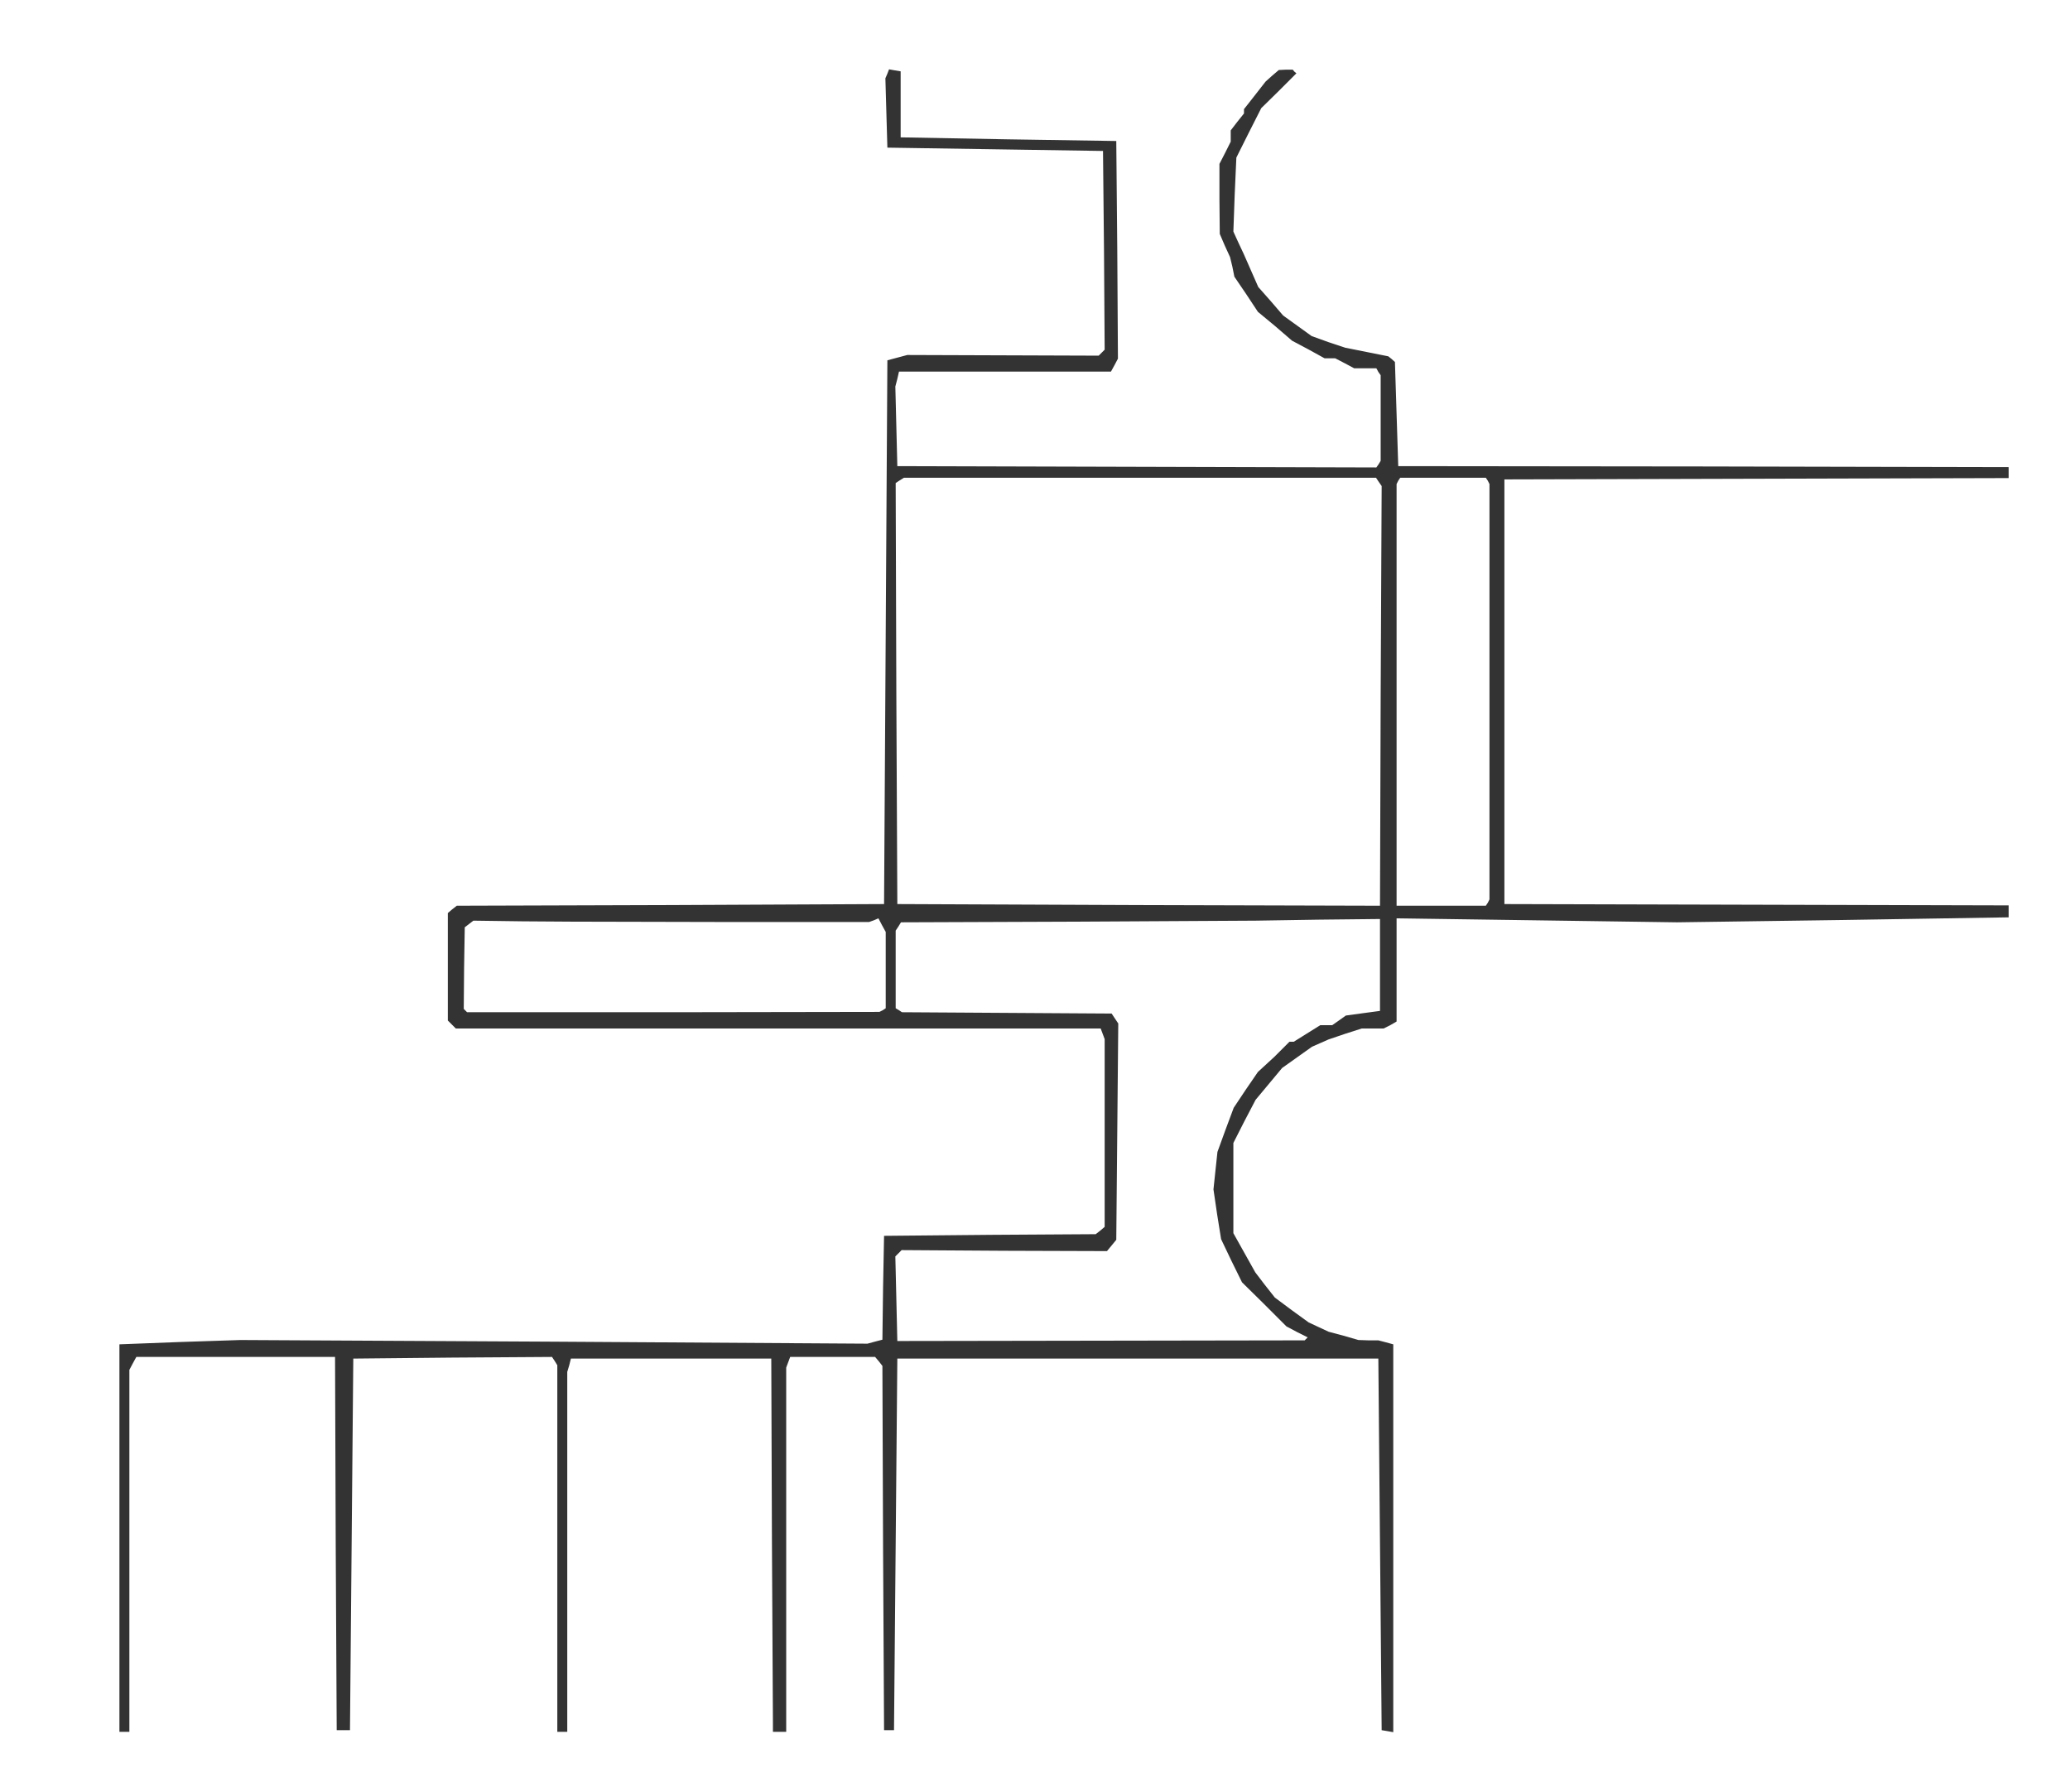
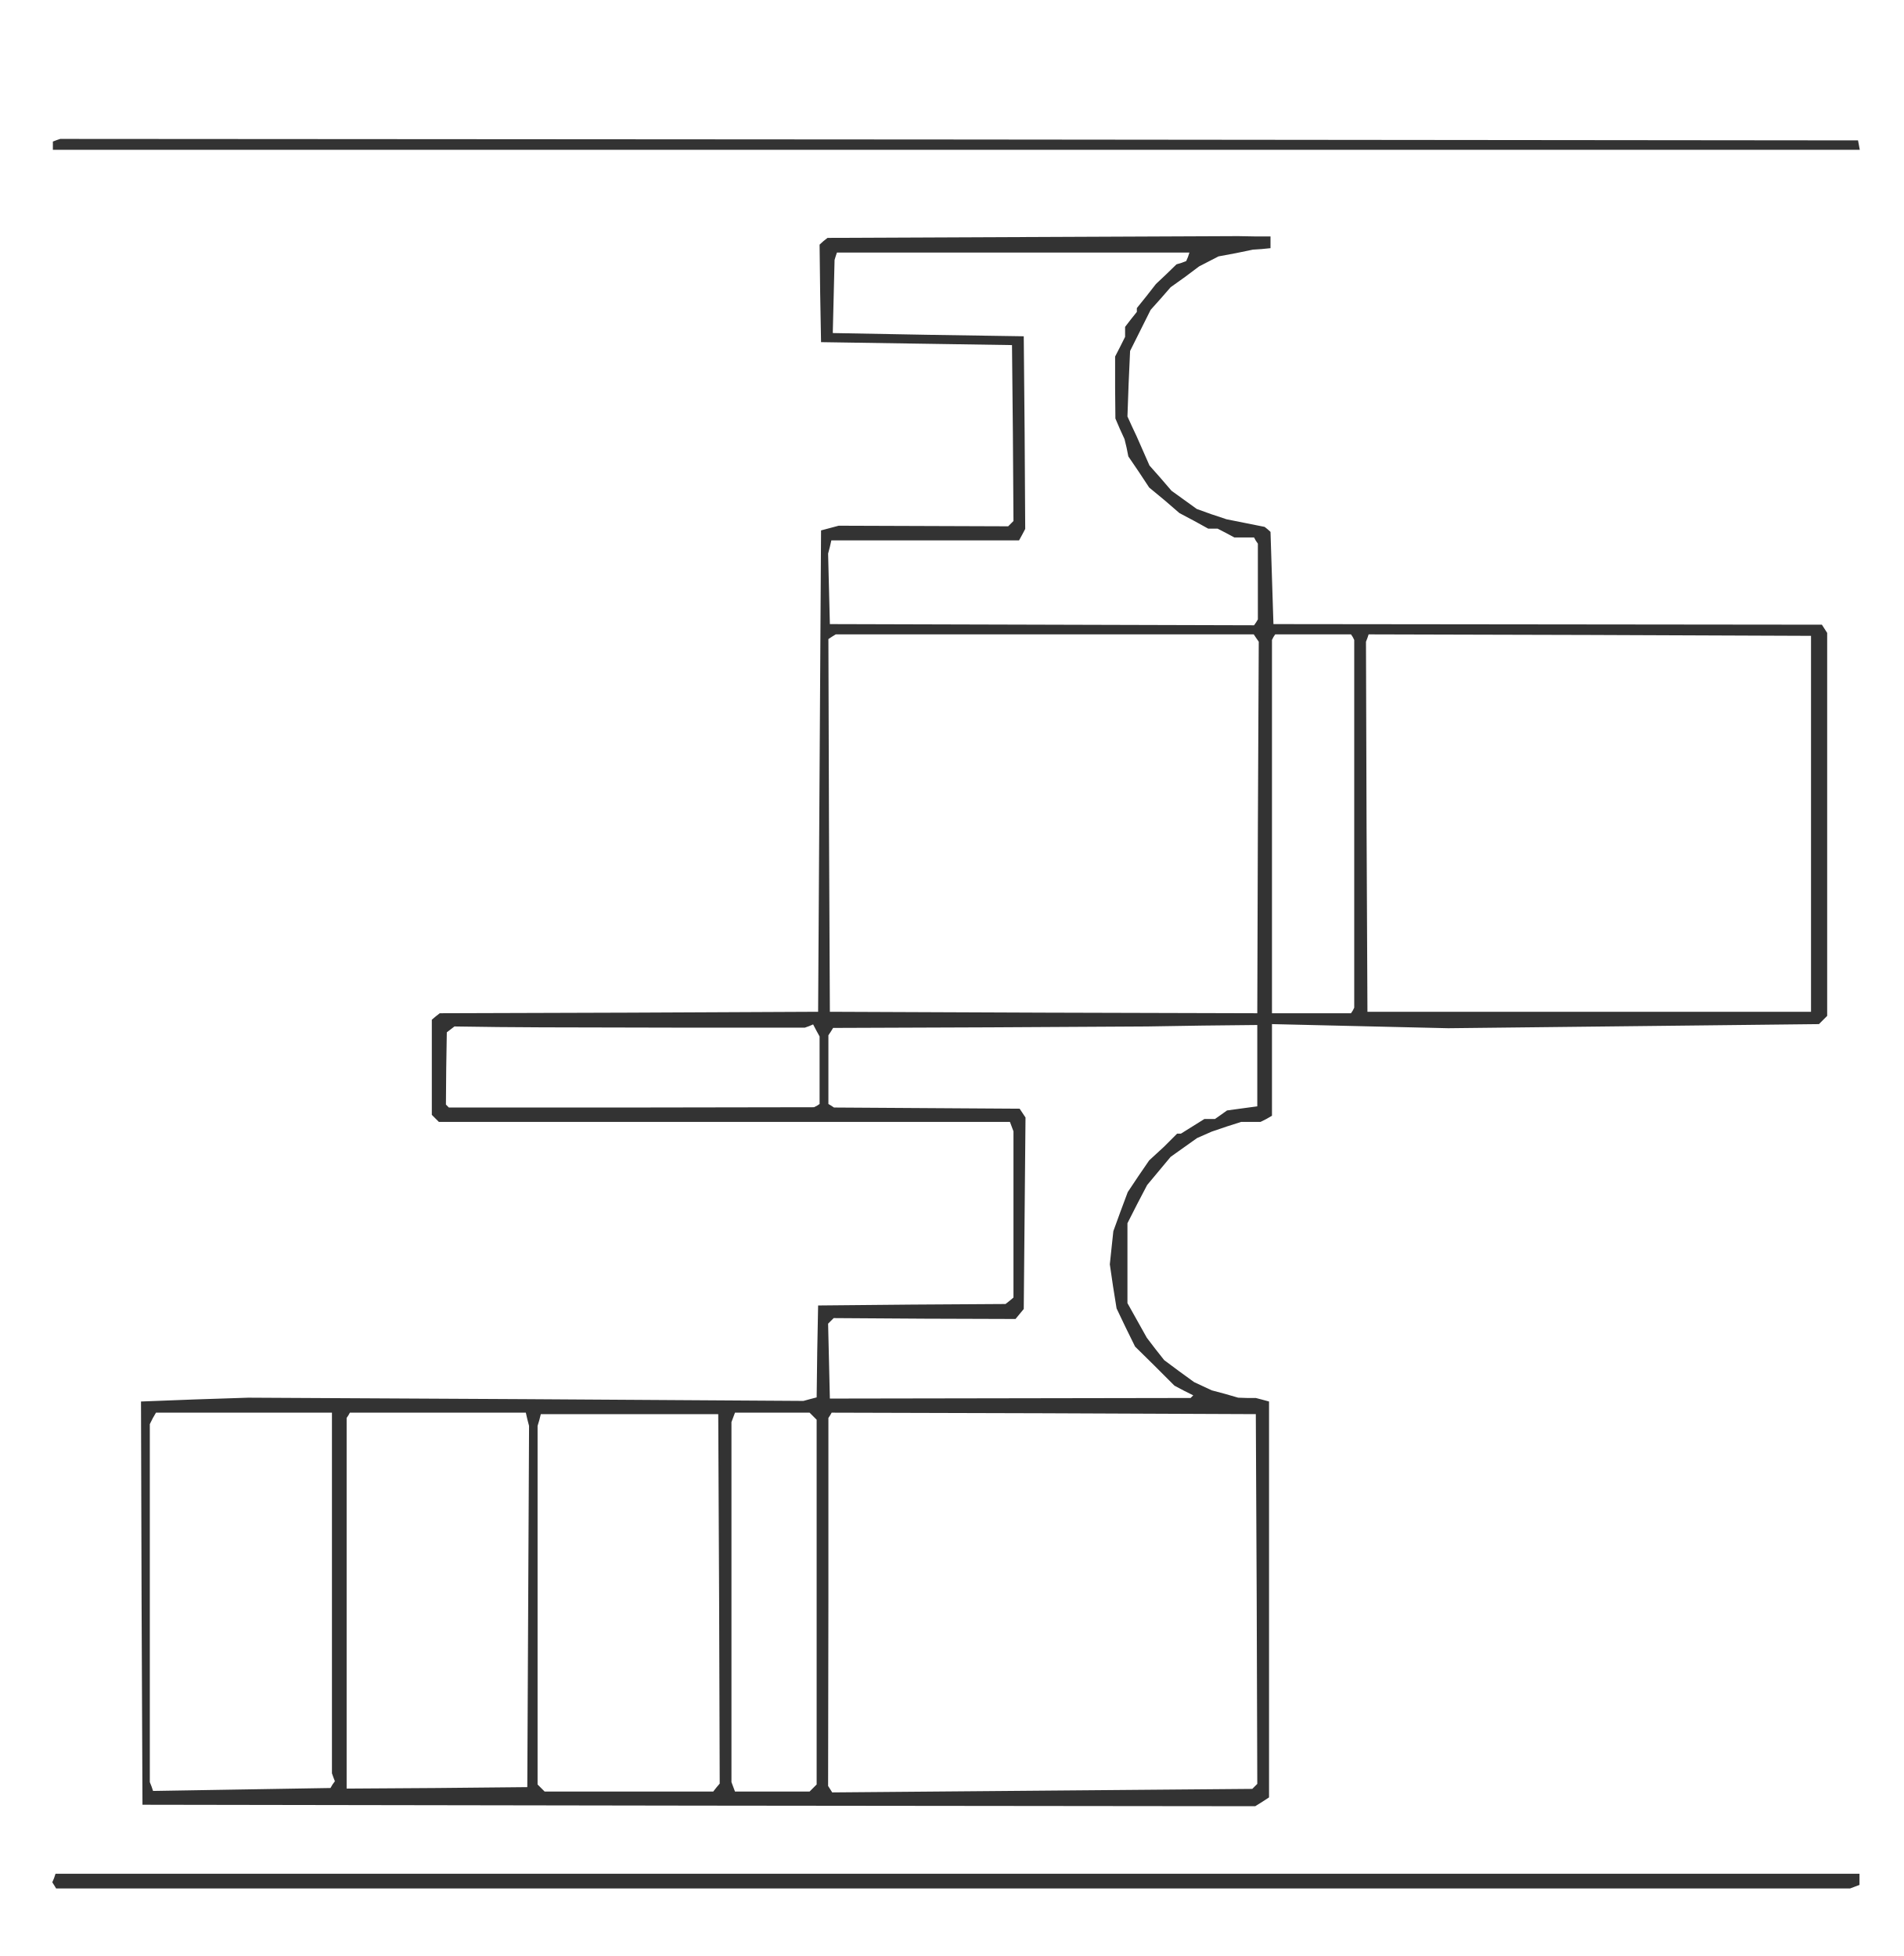
- <svg xmlns="http://www.w3.org/2000/svg" version="1.0" width="624" height="540" viewBox="0 0 624 540" preserveAspectRatio="xMidYMid meet">
-   <g transform="translate(0,540) scale(0.1,-0.1)" fill="#333" stroke="none">
-     <path d="M2675 5178 l-6 -14 3 -105 3 -104 325 -5 325 -5 3 -299 2 -300 -9 -9 -9 -9 -288 1 -289 1 -30 -8 -30 -8 -5 -820 -5 -819 -644 -3 -644 -2 -14 -11 -13 -11 0 -162 0 -162 12 -12 12 -12 972 0 972 0 6 -16 6 -16 0 -283 0 -283 -13 -11 -14 -11 -319 -2 -319 -3 -3 -156 -2 -157 -23 -6 -22 -6 -945 6 -945 5 -182 -6 -183 -7 0 -584 0 -584 15 0 15 0 0 13 0 12 0 533 0 533 10 19 11 20 299 0 300 0 2 -562 3 -563 20 0 20 0 5 560 5 560 299 3 300 2 8 -12 8 -13 0 -552 0 -553 15 0 15 0 0 543 0 542 6 20 5 20 302 0 302 0 2 -550 3 -550 0 -12 0 -13 20 0 20 0 0 549 0 549 6 16 6 16 128 0 128 0 11 -13 11 -14 2 -549 3 -549 15 0 15 0 5 560 5 560 725 0 725 0 5 -560 5 -560 18 -3 17 -3 0 584 0 585 -22 6 -23 6 -30 0 -30 1 -45 13 -45 12 -30 14 -30 14 -51 37 -51 38 -30 38 -29 38 -33 59 -33 59 0 136 0 136 33 65 34 65 40 48 40 48 45 32 45 32 25 11 25 11 50 17 50 16 33 0 33 0 20 10 19 11 0 155 0 156 423 -6 422 -6 500 7 500 8 0 18 0 18 -760 2 -760 2 0 640 0 640 760 2 760 2 0 17 0 16 -920 2 -920 1 -5 157 -5 157 -10 9 -10 8 -65 13 -65 13 -51 17 -50 18 -43 31 -43 31 -37 43 -38 43 -22 50 -22 50 -16 34 -15 33 4 112 5 111 37 74 38 75 53 52 53 53 -6 5 -5 6 -21 0 -21 -1 -20 -17 -20 -18 -32 -41 -33 -42 0 -6 0 -7 -20 -25 -20 -26 0 -17 0 -17 -17 -34 -17 -33 0 -106 1 -105 15 -35 16 -35 7 -29 6 -30 36 -53 35 -53 52 -43 51 -44 49 -26 49 -27 16 0 16 0 29 -15 28 -15 34 0 33 0 6 -11 7 -10 0 -129 0 -129 -6 -10 -7 -10 -722 2 -722 2 -3 120 -3 120 6 23 5 22 320 0 319 0 11 20 10 19 -2 328 -3 328 -325 5 -325 6 0 2 0 2 0 97 0 98 -18 3 -17 3 -5 -13z m1481 -1230 l9 -13 -3 -633 -2 -632 -728 2 -727 3 -3 634 -2 635 12 8 13 8 711 0 712 0 8 -12z m329 3 l5 -10 0 -626 0 -626 -5 -10 -6 -9 -135 0 -134 0 0 10 0 10 0 626 0 625 5 10 6 9 129 0 129 0 6 -9z m-2313 -1330 l448 0 14 5 14 6 11 -21 11 -20 0 -115 0 -115 -9 -6 -10 -5 -621 -1 -622 0 -5 5 -5 5 1 123 2 123 13 10 13 10 149 -2 149 -1 447 -1z m1988 -130 l0 -138 -52 -7 -51 -7 -21 -15 -20 -14 -18 0 -18 0 -40 -25 -40 -25 -6 0 -7 0 -22 -22 -23 -23 -25 -23 -25 -23 -37 -54 -36 -54 -25 -67 -24 -66 -6 -56 -6 -57 11 -75 12 -75 31 -65 32 -65 67 -66 67 -67 32 -17 32 -16 -5 -5 -4 -4 -614 -1 -614 -1 -3 128 -3 127 10 10 9 9 309 -2 310 -1 14 17 14 17 3 326 3 326 -10 15 -10 15 -316 2 -316 2 -9 6 -10 6 0 117 0 117 8 12 8 13 535 2 534 3 188 3 187 2 0 -139z" />
+ <svg xmlns="http://www.w3.org/2000/svg" version="1.0" width="648" height="666" viewBox="0 0 648 666" preserveAspectRatio="xMidYMid meet">
+   <g transform="translate(0,666) scale(0.1,-0.1)" fill="#333" stroke="none">
+     <path d="M193 6183 l-13 -5 0 -14 0 -14 3076 0 3075 0 -3 16 -3 16 -3060 3 -3060 2 -12 -4z M3516 5853 l-699 -3 -14 -11 -13 -12 2 -166 3 -166 325 -5 325 -5 3 -299 2 -300 -9 -9 -9 -9 -288 1 -289 1 -30 -8 -30 -8 -5 -820 -5 -819 -644 -3 -644 -2 -14 -11 -13 -11 0 -162 0 -162 12 -12 12 -12 972 0 972 0 6 -16 6 -16 0 -283 0 -283 -13 -11 -14 -11 -319 -2 -319 -3 -3 -156 -2 -157 -23 -6 -22 -6 -945 6 -945 5 -183 -6 -182 -7 2 -687 3 -686 1894 -3 1894 -2 24 15 23 15 0 674 0 674 -22 6 -23 6 -30 0 -30 1 -45 13 -45 12 -30 14 -30 14 -51 37 -51 38 -30 38 -29 38 -33 59 -33 59 0 136 0 136 33 65 34 65 40 48 40 48 45 32 45 32 25 11 25 11 50 17 50 16 33 0 33 0 20 10 19 11 0 156 0 156 300 -7 300 -7 631 7 631 7 14 14 14 14 0 652 0 652 -9 14 -9 14 -933 1 -934 1 -5 157 -5 157 -10 9 -10 8 -65 13 -65 13 -51 17 -50 18 -43 31 -43 31 -37 43 -38 43 -22 50 -22 50 -16 34 -15 33 4 112 5 111 35 70 35 70 34 38 34 39 49 35 48 36 33 17 33 17 59 11 58 12 30 2 30 3 0 20 0 20 -55 0 -55 1 -699 -3z m528 -68 l-6 -14 -16 -6 -17 -5 -35 -34 -35 -33 -32 -41 -33 -41 0 -6 0 -7 -20 -25 -20 -26 0 -17 0 -17 -17 -34 -17 -33 0 -106 1 -105 15 -35 16 -35 7 -29 6 -30 36 -53 35 -53 52 -43 51 -44 49 -26 49 -27 16 0 16 0 29 -15 28 -15 34 0 33 0 6 -11 7 -10 0 -129 0 -129 -6 -10 -7 -10 -722 2 -722 2 -3 120 -3 120 6 23 5 22 320 0 319 0 11 20 10 19 -2 328 -3 328 -325 5 -325 6 0 2 0 2 3 122 3 123 4 13 4 12 600 0 600 0 -5 -15z m232 -1297 l9 -13 -3 -633 -2 -632 -728 2 -727 3 -3 634 -2 635 12 8 13 8 711 0 712 0 8 -12z m329 3 l5 -10 0 -626 0 -626 -5 -10 -6 -9 -135 0 -134 0 0 10 0 10 0 626 0 625 5 10 6 9 129 0 129 0 6 -9z m1560 -636 l0 -640 -755 0 -755 0 -3 630 -2 630 5 13 4 12 753 -2 753 -3 0 -640z m-3873 -694 l448 0 14 5 14 6 11 -21 11 -20 0 -115 0 -115 -9 -6 -10 -5 -621 -1 -622 0 -5 5 -5 5 1 123 2 123 13 10 13 10 149 -2 149 -1 447 -1z m1988 -130 l0 -138 -52 -7 -51 -7 -21 -15 -20 -14 -18 0 -18 0 -40 -25 -40 -25 -6 0 -7 0 -22 -22 -23 -23 -25 -23 -25 -23 -37 -54 -36 -54 -25 -67 -24 -66 -6 -56 -6 -57 11 -75 12 -75 31 -65 32 -65 67 -66 67 -67 32 -17 32 -16 -5 -5 -4 -4 -614 -1 -614 -1 -3 128 -3 127 10 10 9 9 309 -2 310 -1 14 17 14 17 3 326 3 326 -10 15 -10 15 -316 2 -316 2 -9 6 -10 6 0 117 0 117 8 12 8 13 535 2 534 3 188 3 187 2 0 -139z m-3150 -1795 l0 -614 5 -14 5 -13 -8 -11 -7 -12 -302 -5 -302 -5 -5 15 -6 15 0 609 0 610 10 20 11 19 299 0 300 0 0 -614z m665 592 l6 -23 -3 -615 -3 -615 -307 -3 -308 -2 0 12 0 13 0 619 0 618 6 9 5 9 299 0 300 0 5 -22z m653 -612 l2 -629 -11 -13 -11 -14 -287 0 -287 0 -12 12 -12 12 0 611 0 610 6 20 5 20 302 0 302 0 3 -629z m320 622 l12 -12 0 -621 0 -621 -12 -12 -12 -12 -127 0 -127 0 -6 16 -6 16 0 613 0 613 6 16 6 16 127 0 127 0 12 -12z m1510 -622 l2 -630 -9 -9 -8 -8 -715 -6 -715 -6 -7 11 -7 11 1 627 0 626 6 9 5 9 722 -2 722 -3 3 -629z M184 265 l-6 -14 7 -11 6 -10 3054 0 3053 0 16 6 16 6 0 19 0 19 -3070 0 -3071 0 -5 -15z" />
  </g>
</svg>
